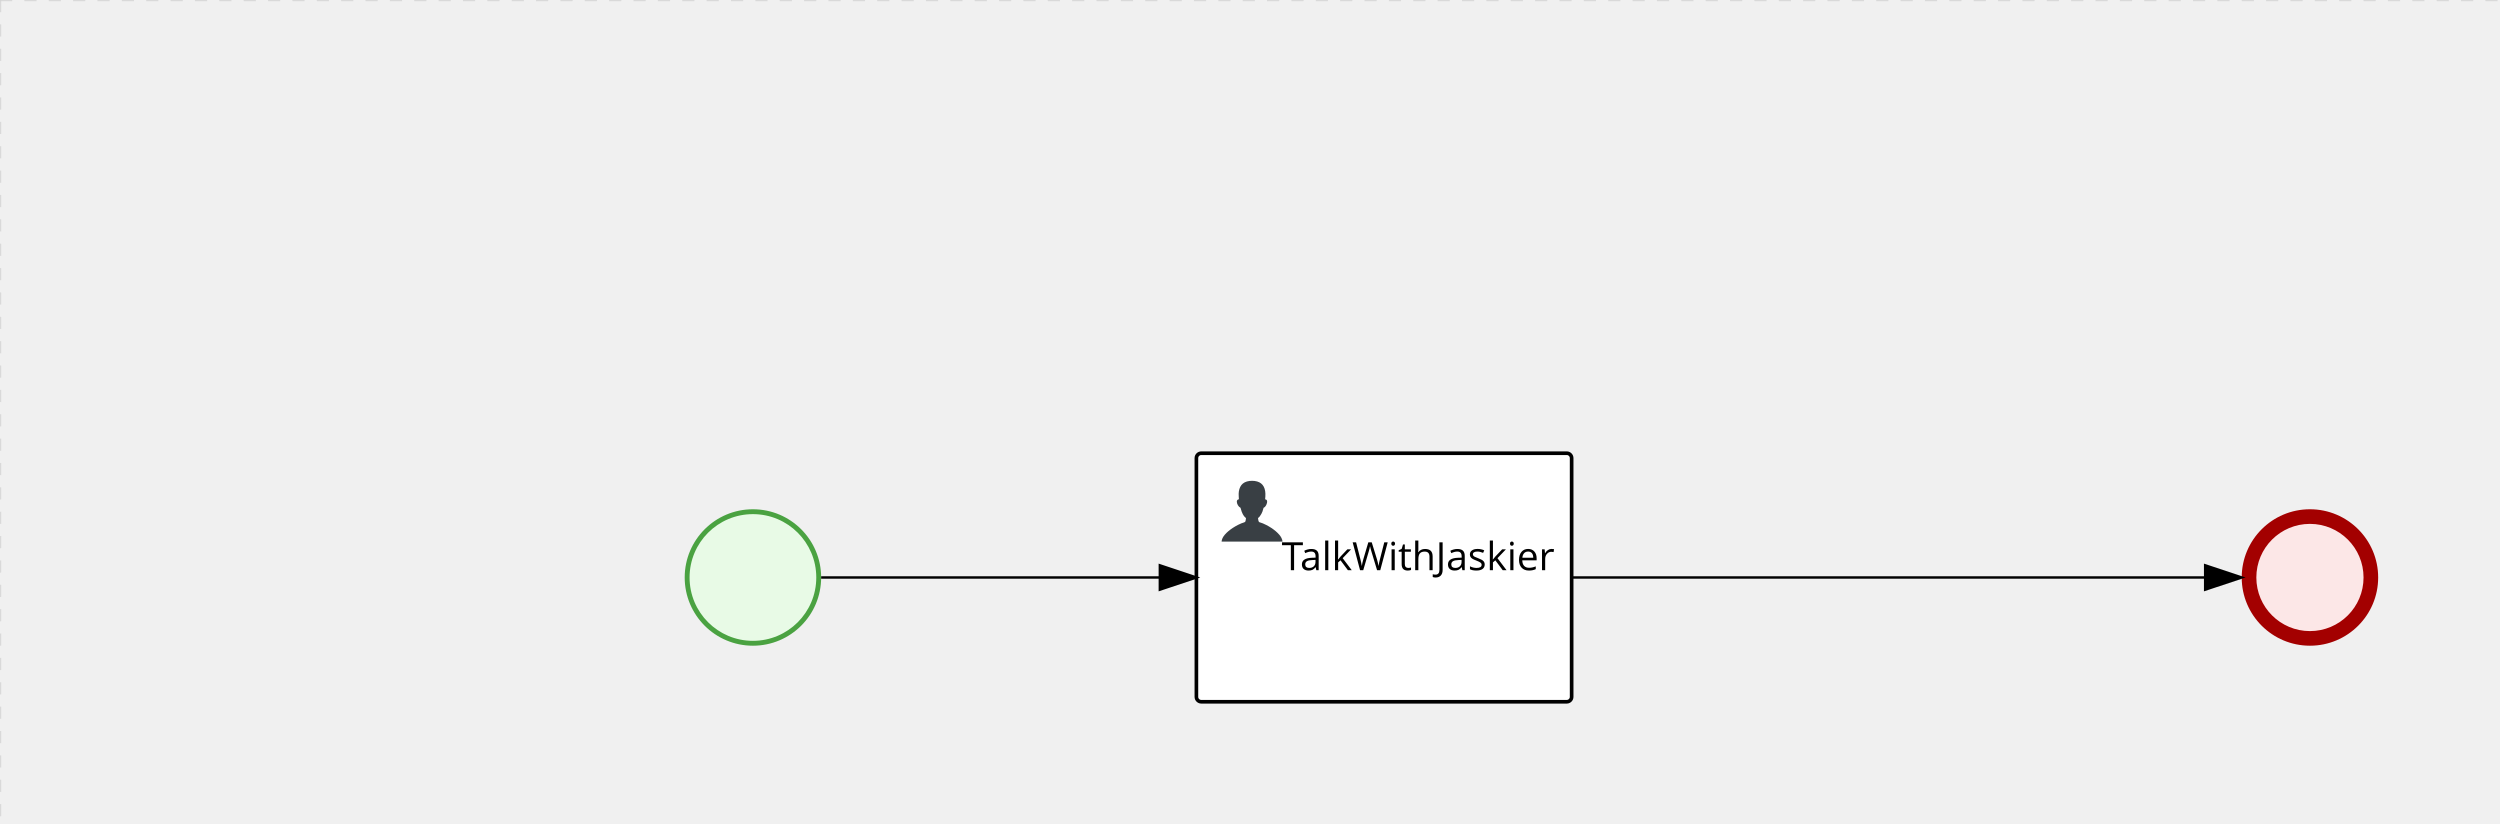
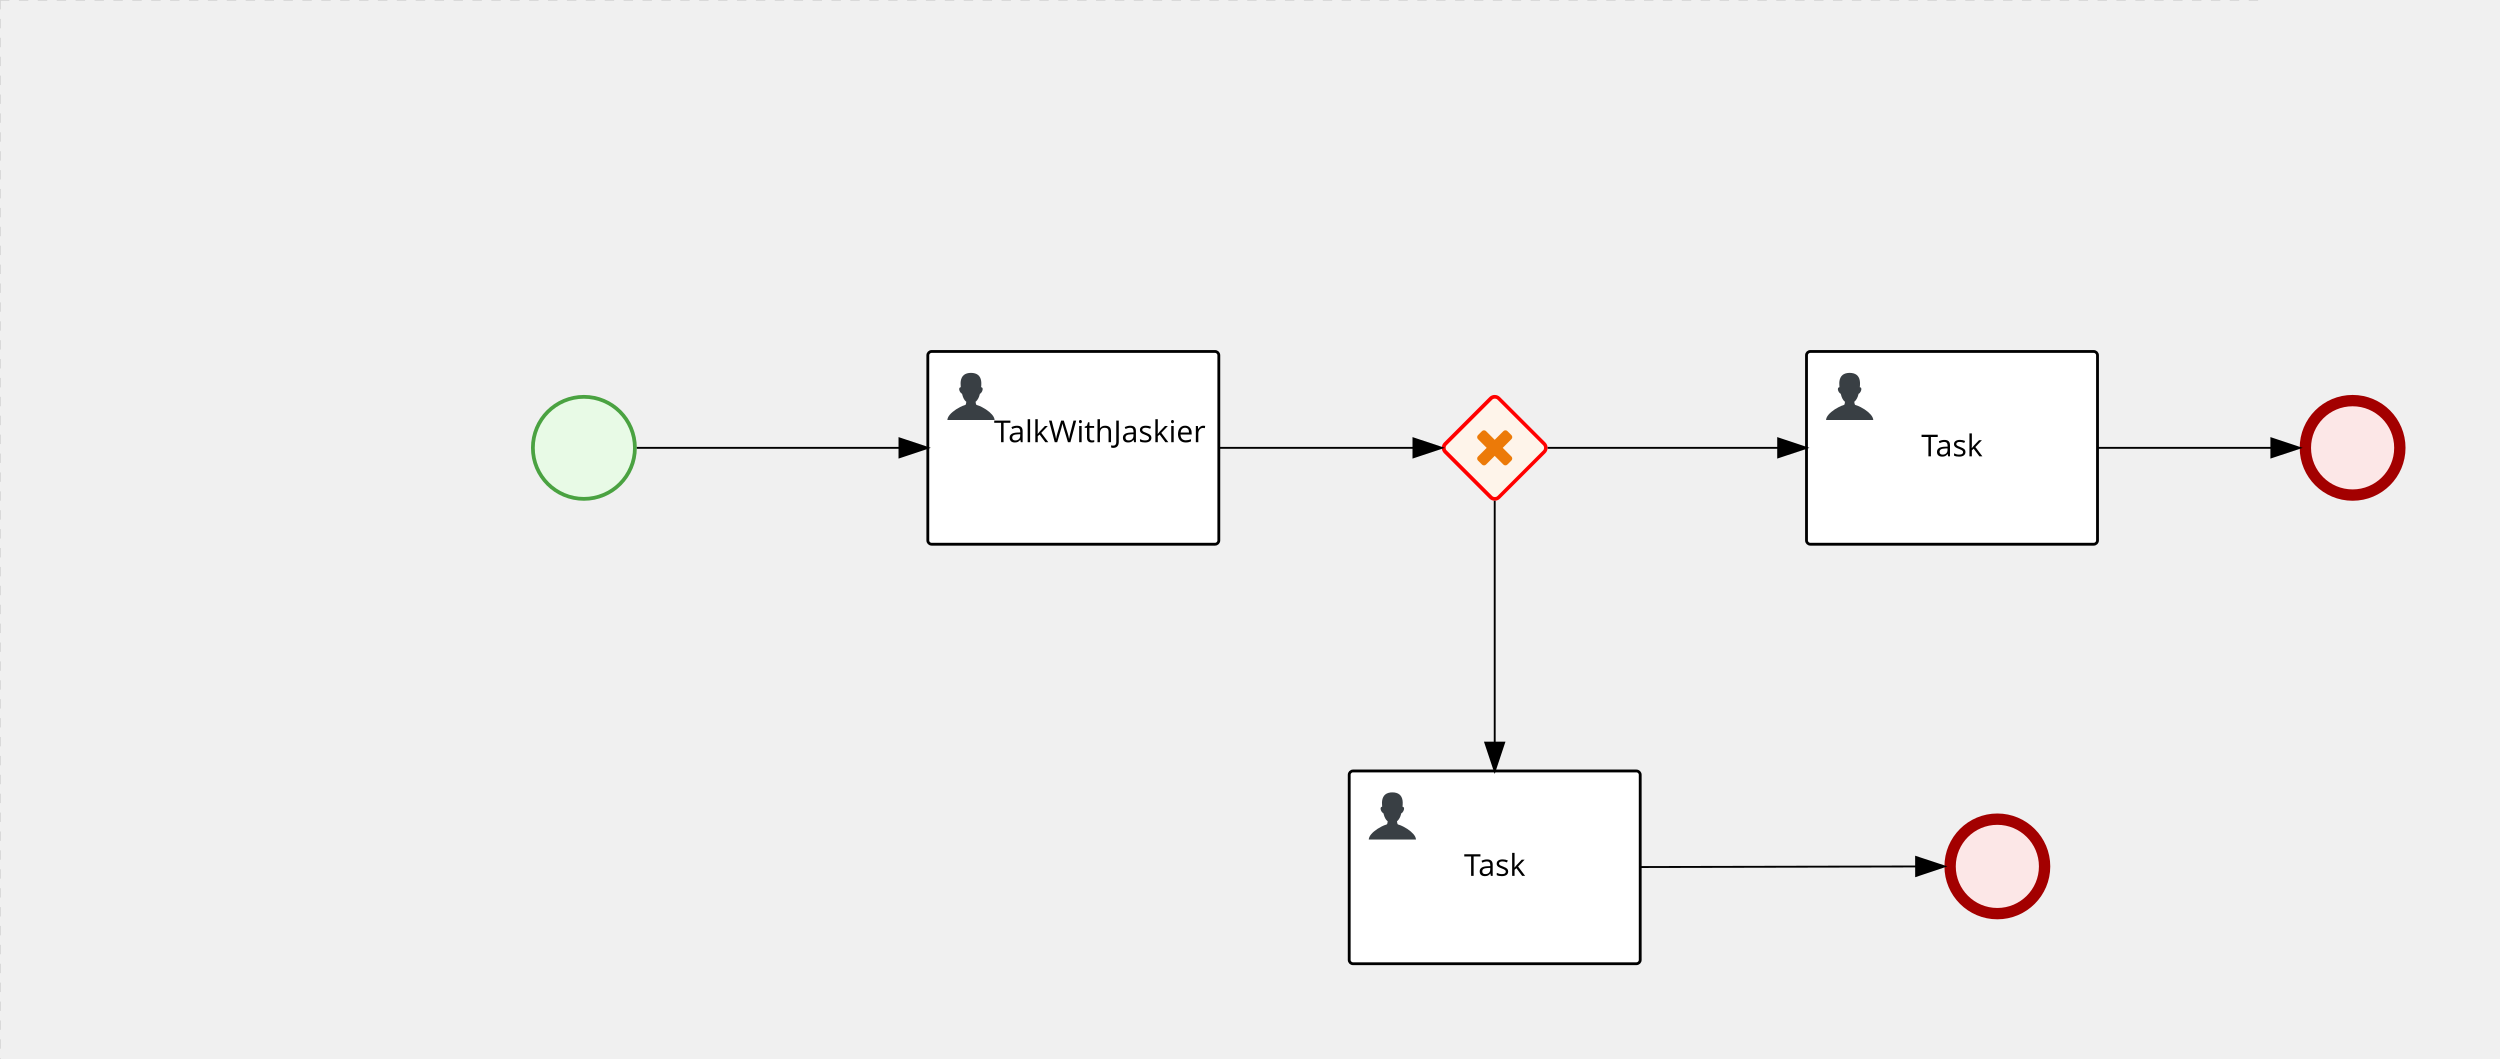
- <svg xmlns="http://www.w3.org/2000/svg" version="1.1" width="1026" height="338" viewBox="0 0 1026 338">
+ <svg xmlns="http://www.w3.org/2000/svg" version="1.1" width="1323" height="560" viewBox="0 0 1323 560">
  <defs />
  <g transform="matrix(1,0,0,1,0,0)">
    <g>
      <g>
        <g>
          <path fill="none" stroke="#d3d3d3" paint-order="fill stroke markers" d=" M 0 0 L 1200 0" stroke-miterlimit="10" stroke-opacity="0.8" stroke-dasharray="5" />
        </g>
        <g>
          <path fill="none" stroke="#d3d3d3" paint-order="fill stroke markers" d=" M 0 0 L 0 800" stroke-miterlimit="10" stroke-opacity="0.8" stroke-dasharray="5" />
        </g>
      </g>
      <g id="_DAFBB2BD-476E-4E87-8AC1-1C0683ED2C72" bpmn2nodeid="_DAFBB2BD-476E-4E87-8AC1-1C0683ED2C72" transform="matrix(1,0,0,1,281,209)">
        <g>
          <path fill="none" stroke="none" />
        </g>
        <g transform="matrix(0.125,0,0,0.125,0,0)">
          <g transform="matrix(1,0,0,1,0,0)">
            <path fill="#e8fae6" stroke="none" id="_DAFBB2BD-476E-4E87-8AC1-1C0683ED2C72?shapeType=BACKGROUND" paint-order="stroke fill markers" d=" M 0 0 M 444 224 C 444 263.9 434.2 300.8 414.4 334.5 C 394.7 368.2 368 394.9 334.4 414.5 C 300.8 434.1 263.9 444 224 444 C 184.1 444 147.2 434.2 113.5 414.4 C 79.8 394.7 53.1 368 33.5 334.4 C 13.9 300.8 4 263.9 4 224 C 4 184.1 13.8 147.2 33.6 113.5 C 53.4 79.8 80.1 53.1 113.6 33.5 C 147.1 13.9 184.1 4 224 4 C 263.9 4 300.8 13.8 334.5 33.6 C 368.2 53.4 394.9 80.1 414.5 113.6 C 434.1 147.1 444 184.1 444 224 Z" />
          </g>
          <g>
            <g transform="matrix(1,0,0,1,0,0)">
              <g transform="matrix(1,0,0,1,0,0)">
                <path fill="rgb(74,162,65)" stroke="none" id="_DAFBB2BD-476E-4E87-8AC1-1C0683ED2C72?shapeType=BORDER&amp;renderType=FILL" paint-order="stroke fill markers" d=" M 0 0 M 224 0 C 100.3 0 0 100.3 0 224 C 0 347.7 100.3 448 224 448 C 347.7 448 448 347.7 448 224 C 448 100.3 347.7 0 224 0 Z M 0 0 M 224 432 C 109.1 432 16 338.9 16 224 C 16 109.1 109.1 16 224 16 C 338.9 16 432 109.1 432 224 C 432 338.9 338.9 432 224 432 Z" />
              </g>
            </g>
          </g>
        </g>
        <g transform="matrix(1,0,0,1,28,61)" />
      </g>
      <g transform="matrix(1,0,0,1,281,209)" />
      <g id="_7F59CC30-43DF-49CC-982E-DDE4C0287242" bpmn2nodeid="_7F59CC30-43DF-49CC-982E-DDE4C0287242" transform="matrix(1,0,0,1,491,186)">
        <g>
          <path fill="none" stroke="none" />
        </g>
        <g transform="matrix(1,0,0,1,0,0)">
          <path fill="#ffffff" stroke="none" id="_7F59CC30-43DF-49CC-982E-DDE4C0287242?shapeType=BACKGROUND" paint-order="stroke fill markers" d=" M 2 0 L 152 0 L 152 0 A 2 2 0 0 1 154 2 L 154 100 L 154 100 A 2 2 0 0 1 152 102 L 2 102 L 2 102 A 2 2 0 0 1 0 100 L 0 2 L 0 2 A 2 2 0 0 1 2 0 Z" />
        </g>
        <g transform="matrix(1,0,0,1,0,0)">
          <path fill="none" stroke="rgb(0,0,0)" id="_7F59CC30-43DF-49CC-982E-DDE4C0287242?shapeType=BORDER&amp;renderType=STROKE" paint-order="fill stroke markers" d=" M 2 0 L 152 0 L 152 0 A 2 2 0 0 1 154 2 L 154 100 L 154 100 A 2 2 0 0 1 152 102 L 2 102 L 2 102 A 2 2 0 0 1 0 100 L 0 2 L 0 2 A 2 2 0 0 1 2 0 Z" stroke-miterlimit="10" stroke-width="1.5" stroke-dasharray="" />
        </g>
        <g>
          <g transform="matrix(0.06,0,0,0.06,9.4,9.4)">
            <g transform="matrix(1,0,0,1,0,0)">
              <path fill="#393f44" stroke="none" id="_7F59CC30-43DF-49CC-982E-DDE4C0287242_task__GyKt__MjBj" paint-order="stroke fill markers" d=" M 0 0 M 16 445.21 C 16 440.869 18.784 431.129 22.001 424.217 C 35.768 394.64 77.283 359.28 129 333.084 C 144.516 325.224 157.347 319.964 167.807 317.174 C 171.932 316.074 175.729 314.414 176.525 313.363 C 178.894 310.234 180.914 302.908 181.727 294.5 L 182.5 286.5 L 178.507 283.455 C 166.303 274.146 154.284 251.678 148.04 226.5 C 145.611 216.707 145.056 215.462 142.984 215.158 C 141.703 214.97 138.083 212.243 134.939 209.099 C 123.233 197.393 116.891 177.376 121.44 166.49 C 123.002 162.751 128.155 159.01 131.75 159.004 C 134.448 159 134.471 158.603 132.914 138.788 C 130.927 113.496 134.279 92.265 143.132 74.076 C 152.232 55.38 167.569 42.882 189.049 36.66 C 210.203 30.532 237.797 30.532 258.951 36.66 C 300.042 48.563 318.958 83.806 314.955 141 C 314.32 150.075 313.624 157.788 313.409 158.14 C 313.194 158.493 314.575 159.073 316.479 159.43 C 328.929 161.766 330.986 177.018 321.496 196.621 C 316.903 206.109 309.357 214.508 304.817 215.185 C 303.023 215.453 302.293 217.146 299.943 226.5 C 296.659 239.567 294.474 245.305 287.948 257.995 C 282.491 268.606 273.035 281.109 268.108 284.229 L 264.871 286.278 L 265.518 292.889 C 266.345 301.33 268.639 309.871 270.877 312.837 C 272.067 314.415 275.002 315.79 280.063 317.139 C 291.069 320.075 303.617 325.274 321 334.102 C 369.815 358.891 410.848 393.758 425.032 422.5 C 429.07 430.682 432 440.232 432 445.21 L 432 448 L 224 448 L 16 448 L 16 445.21 Z" />
            </g>
          </g>
        </g>
        <g transform="matrix(1,0,0,1,4.04,13.68)">
          <g transform="matrix(0.04,0,0,0.04,63.36,69.12)">
            <g transform="matrix(1,0,0,1,0,0)">
              <path fill="none" stroke="none" />
            </g>
            <g transform="matrix(1,0,0,1,0,0)">
              <path fill="none" stroke="none" />
            </g>
          </g>
        </g>
        <g transform="matrix(1,0,0,1,35,36)">
          <text fill="#000000" stroke="none" font-family="Open Sans" font-size="12pt" font-style="normal" font-weight="normal" text-decoration="normal" x="56" y="12" text-anchor="middle" dominant-baseline="alphabetic">TalkWithJaskier</text>
        </g>
      </g>
      <g id="_7C41607A-90FC-446A-82ED-A29CBDF6492E" bpmn2nodeid="_7C41607A-90FC-446A-82ED-A29CBDF6492E">
        <g>
          <path fill="none" stroke="rgb(0,0,0)" paint-order="fill stroke markers" d=" M 337 237 L 476 237" stroke-miterlimit="10" stroke-dasharray="" />
        </g>
        <g transform="matrix(1,0,0,1,337,237)" />
        <g transform="matrix(6.123233995736766e-17,1,-1,6.123233995736766e-17,491,232)">
          <path fill="rgb(0,0,0)" stroke="rgb(0,0,0)" paint-order="fill stroke markers" d=" M 10 15 L 0 15 L 5 0 Z" stroke-miterlimit="10" stroke-dasharray="" />
        </g>
        <g transform="matrix(1,0,0,1,337,227)" />
      </g>
-       <g id="_91428255-1338-4A9A-B798-C8CCBF6D3D6B" bpmn2nodeid="_91428255-1338-4A9A-B798-C8CCBF6D3D6B" transform="matrix(1,0,0,1,920,209)">
-         <g>
-           <path fill="none" stroke="none" />
-         </g>
-         <g transform="matrix(0.125,0,0,0.125,0,0)">
-           <g transform="matrix(1,0,0,1,0,0)">
-             <path fill="#fce7e7" stroke="none" id="_91428255-1338-4A9A-B798-C8CCBF6D3D6B?shapeType=BACKGROUND" paint-order="stroke fill markers" d=" M 0 0 M 444 224 C 444 263.9 434.2 300.8 414.4 334.5 C 394.7 368.2 368 394.9 334.4 414.5 C 300.8 434.1 263.9 444 224 444 C 184.1 444 147.2 434.2 113.5 414.4 C 79.8 394.7 53.1 368 33.5 334.4 C 13.9 300.8 4 263.9 4 224 C 4 184.1 13.8 147.2 33.6 113.5 C 53.4 79.8 80.1 53.1 113.6 33.5 C 147.1 13.9 184.1 4 224 4 C 263.9 4 300.8 13.8 334.5 33.6 C 368.2 53.4 394.9 80.1 414.5 113.6 C 434.1 147.1 444 184.1 444 224 Z" />
-           </g>
-           <g>
-             <g transform="matrix(1,0,0,1,0,0)">
-               <g transform="matrix(1,0,0,1,0,0)">
-                 <path fill="rgb(163,0,0)" stroke="none" id="_91428255-1338-4A9A-B798-C8CCBF6D3D6B?shapeType=BORDER&amp;renderType=FILL" paint-order="stroke fill markers" d=" M 0 0 M 224 0 C 100.3 0 0 100.3 0 224 C 0 347.7 100.3 448 224 448 C 347.7 448 448 347.7 448 224 C 448 100.3 347.7 0 224 0 Z M 0 0 M 224 400 C 126.8 400 48 321.2 48 224 C 48 126.8 126.8 48 224 48 C 321.2 48 400 126.8 400 224 C 400 321.2 321.2 400 224 400 Z" />
-               </g>
-             </g>
-           </g>
-         </g>
-         <g transform="matrix(1,0,0,1,28,61)" />
-       </g>
-       <g transform="matrix(1,0,0,1,920,209)" />
+       <g transform="matrix(1,0,0,1,491,186)" />
+       <g id="_71166592-6092-4B59-A8D9-CCEB730869D2" bpmn2nodeid="_71166592-6092-4B59-A8D9-CCEB730869D2" transform="matrix(1,0,0,1,763,209)">
+         <g>
+           <path fill="none" stroke="none" />
+         </g>
+         <g transform="matrix(0.125,0,0,0.125,0,0)">
+           <g transform="matrix(1,0,0,1,0,0)">
+             <path fill="#fef4ea" stroke="none" id="_71166592-6092-4B59-A8D9-CCEB730869D2?shapeType=BACKGROUND" paint-order="stroke fill markers" d=" M 0 0 M 224.4 4.3 C 216.4 4.3 208.4 7.3 202.3 13.4 L 13.5 202.2 C 1.3 214.4 1.3 234.2 13.5 246.4 L 202.2 435.1 C 208.3 441.2 216.4 444.2 224.3 444.2 C 232.2 444.2 240.3 441.2 246.4 435.1 L 435.1 246.4 C 447.3 234.2 447.3 214.4 435.1 202.2 L 246.5 13.4 C 240.4 7.3 232.4 4.3 224.4 4.3 L 224.4 4.3 Z" />
+           </g>
+           <g>
+             <g transform="matrix(1,0,0,1,0,0)">
+               <g transform="matrix(1,0,0,1,0,0)">
+                 <path fill="rgb(255,0,0)" stroke="none" id="_71166592-6092-4B59-A8D9-CCEB730869D2?shapeType=BORDER&amp;renderType=FILL" paint-order="stroke fill markers" d=" M 0 0 M 20.8 212.7 L 213.3 20.2 C 219.6 13.9 229.7 13.9 235.9 20.2 L 428.4 212.7 C 434.7 219 434.7 229.1 428.4 235.3 L 235.9 427.8 C 229.6 434.1 219.5 434.1 213.3 427.8 L 20.8 235.3 C 14.5 229.1 14.5 218.9 20.8 212.7 L 20.8 212.7 Z M 0 0 M 0 224 C 0 232.1 3.1 240.3 9.3 246.5 L 201.5 438.7 C 213.9 451.1 234.1 451.1 246.5 438.7 L 438.7 246.5 C 444.9 240.3 448 232.1 448 224 C 448 215.9 444.9 207.7 438.7 201.5 L 246.5 9.3 C 234.1 -3.1 213.9 -3.1 201.5 9.3 L 9.3 201.5 C 3.1 207.7 0 215.9 0 224 L 0 224 Z" />
+               </g>
+             </g>
+           </g>
+           <g>
+             <g transform="matrix(1,0,0,1,0,0)">
+               <g transform="matrix(1,0,0,1,0,0)">
+                 <path fill="#ec7a08" stroke="none" id="_71166592-6092-4B59-A8D9-CCEB730869D2_exclusive" paint-order="stroke fill markers" d=" M 0 0 M 298.2 269.2 C 298.2 272.6 297.1 275.3 294.7 277.7 L 277.7 294.7 C 275.3 297.1 272.6 298.2 269.2 298.2 C 265.8 298.2 263.1 297.1 260.7 294.7 L 224 258 L 187.2 294.8 C 184.8 297.2 182.1 298.3 178.7 298.3 C 175.3 298.3 172.6 297.2 170.2 294.8 L 153.2 277.8 C 150.8 275.4 149.7 272.7 149.7 269.3 C 149.7 265.9 150.8 263.2 153.2 260.8 L 190 224 L 153.2 187.2 C 150.8 184.8 149.7 182 149.7 178.7 C 149.7 175.3 150.8 172.5 153.2 170.2 L 170.2 153.2 C 172.6 150.8 175.3 149.7 178.7 149.7 C 182.1 149.7 184.8 150.8 187.2 153.2 L 224 190 L 260.8 153.2 C 263.2 150.8 265.9 149.7 269.3 149.7 C 272.7 149.7 275.4 150.8 277.8 153.2 L 294.8 170.2 C 297.2 172.5 298.3 175.3 298.3 178.7 C 298.3 182 297.2 184.8 294.8 187.2 L 258 224 L 294.8 260.8 C 297.1 263.1 298.2 265.9 298.2 269.2 Z" />
+               </g>
+             </g>
+           </g>
+         </g>
+         <g transform="matrix(1,0,0,1,28,61)" />
+       </g>
      <g id="_C95059AD-DD64-4E63-8D31-F35CAB63B935" bpmn2nodeid="_C95059AD-DD64-4E63-8D31-F35CAB63B935">
        <g>
-           <path fill="none" stroke="rgb(0,0,0)" paint-order="fill stroke markers" d=" M 645 237 L 905 237" stroke-miterlimit="10" stroke-dasharray="" />
+           <path fill="none" stroke="rgb(0,0,0)" paint-order="fill stroke markers" d=" M 645 237 L 748 237" stroke-miterlimit="10" stroke-dasharray="" />
        </g>
        <g transform="matrix(1,0,0,1,645,237)" />
-         <g transform="matrix(6.123233995736766e-17,1,-1,6.123233995736766e-17,920,232)">
-           <path fill="rgb(0,0,0)" stroke="rgb(0,0,0)" paint-order="fill stroke markers" d=" M 10 15 L 0 15 L 5 0 Z" stroke-miterlimit="10" stroke-dasharray="" />
-         </g>
-         <g transform="matrix(1,0,0,1,682.5,227)" />
-       </g>
-       <g transform="matrix(1,0,0,1,491,186)" />
+         <g transform="matrix(6.123233995736766e-17,1,-1,6.123233995736766e-17,763,232)">
+           <path fill="rgb(0,0,0)" stroke="rgb(0,0,0)" paint-order="fill stroke markers" d=" M 10 15 L 0 15 L 5 0 Z" stroke-miterlimit="10" stroke-dasharray="" />
+         </g>
+         <g transform="matrix(1,0,0,1,645,227)" />
+       </g>
+       <g transform="matrix(1,0,0,1,763,209)" />
+       <g id="_1CC3B089-9F52-4176-A98E-0FD5A11568C2" bpmn2nodeid="_1CC3B089-9F52-4176-A98E-0FD5A11568C2" transform="matrix(1,0,0,1,956,186)">
+         <g>
+           <path fill="none" stroke="none" />
+         </g>
+         <g transform="matrix(1,0,0,1,0,0)">
+           <path fill="#ffffff" stroke="none" id="_1CC3B089-9F52-4176-A98E-0FD5A11568C2?shapeType=BACKGROUND" paint-order="stroke fill markers" d=" M 2 0 L 152 0 L 152 0 A 2 2 0 0 1 154 2 L 154 100 L 154 100 A 2 2 0 0 1 152 102 L 2 102 L 2 102 A 2 2 0 0 1 0 100 L 0 2 L 0 2 A 2 2 0 0 1 2 0 Z" />
+         </g>
+         <g transform="matrix(1,0,0,1,0,0)">
+           <path fill="none" stroke="rgb(0,0,0)" id="_1CC3B089-9F52-4176-A98E-0FD5A11568C2?shapeType=BORDER&amp;renderType=STROKE" paint-order="fill stroke markers" d=" M 2 0 L 152 0 L 152 0 A 2 2 0 0 1 154 2 L 154 100 L 154 100 A 2 2 0 0 1 152 102 L 2 102 L 2 102 A 2 2 0 0 1 0 100 L 0 2 L 0 2 A 2 2 0 0 1 2 0 Z" stroke-miterlimit="10" stroke-width="1.5" stroke-dasharray="" />
+         </g>
+         <g>
+           <g transform="matrix(0.06,0,0,0.06,9.4,9.4)">
+             <g transform="matrix(1,0,0,1,0,0)">
+               <path fill="#393f44" stroke="none" id="_1CC3B089-9F52-4176-A98E-0FD5A11568C2_task__GyKt__MjBj" paint-order="stroke fill markers" d=" M 0 0 M 16 445.21 C 16 440.869 18.784 431.129 22.001 424.217 C 35.768 394.64 77.283 359.28 129 333.084 C 144.516 325.224 157.347 319.964 167.807 317.174 C 171.932 316.074 175.729 314.414 176.525 313.363 C 178.894 310.234 180.914 302.908 181.727 294.5 L 182.5 286.5 L 178.507 283.455 C 166.303 274.146 154.284 251.678 148.04 226.5 C 145.611 216.707 145.056 215.462 142.984 215.158 C 141.703 214.97 138.083 212.243 134.939 209.099 C 123.233 197.393 116.891 177.376 121.44 166.49 C 123.002 162.751 128.155 159.01 131.75 159.004 C 134.448 159 134.471 158.603 132.914 138.788 C 130.927 113.496 134.279 92.265 143.132 74.076 C 152.232 55.38 167.569 42.882 189.049 36.66 C 210.203 30.532 237.797 30.532 258.951 36.66 C 300.042 48.563 318.958 83.806 314.955 141 C 314.32 150.075 313.624 157.788 313.409 158.14 C 313.194 158.493 314.575 159.073 316.479 159.43 C 328.929 161.766 330.986 177.018 321.496 196.621 C 316.903 206.109 309.357 214.508 304.817 215.185 C 303.023 215.453 302.293 217.146 299.943 226.5 C 296.659 239.567 294.474 245.305 287.948 257.995 C 282.491 268.606 273.035 281.109 268.108 284.229 L 264.871 286.278 L 265.518 292.889 C 266.345 301.33 268.639 309.871 270.877 312.837 C 272.067 314.415 275.002 315.79 280.063 317.139 C 291.069 320.075 303.617 325.274 321 334.102 C 369.815 358.891 410.848 393.758 425.032 422.5 C 429.07 430.682 432 440.232 432 445.21 L 432 448 L 224 448 L 16 448 L 16 445.21 Z" />
+             </g>
+           </g>
+         </g>
+         <g transform="matrix(1,0,0,1,4.04,13.68)">
+           <g transform="matrix(0.04,0,0,0.04,63.36,69.12)">
+             <g transform="matrix(1,0,0,1,0,0)">
+               <path fill="none" stroke="none" />
+             </g>
+             <g transform="matrix(1,0,0,1,0,0)">
+               <path fill="none" stroke="none" />
+             </g>
+           </g>
+         </g>
+         <g transform="matrix(1,0,0,1,60.75,43.5)">
+           <text fill="#000000" stroke="none" font-family="Open Sans" font-size="12pt" font-style="normal" font-weight="normal" text-decoration="normal" x="16.25" y="12" text-anchor="middle" dominant-baseline="alphabetic">Task</text>
+         </g>
+       </g>
+       <g transform="matrix(1,0,0,1,956,186)" />
+       <g id="_6E37BB09-3448-4428-A1C0-3F581AE1198B" bpmn2nodeid="_6E37BB09-3448-4428-A1C0-3F581AE1198B">
+         <g>
+           <path fill="none" stroke="rgb(0,0,0)" paint-order="fill stroke markers" d=" M 819 237 L 941 237" stroke-miterlimit="10" stroke-dasharray="" />
+         </g>
+         <g transform="matrix(1,0,0,1,819,237)" />
+         <g transform="matrix(6.123233995736766e-17,1,-1,6.123233995736766e-17,956,232)">
+           <path fill="rgb(0,0,0)" stroke="rgb(0,0,0)" paint-order="fill stroke markers" d=" M 10 15 L 0 15 L 5 0 Z" stroke-miterlimit="10" stroke-dasharray="" />
+         </g>
+         <g transform="matrix(1,0,0,1,819,227)" />
+       </g>
+       <g id="_9B4E5543-F7F6-4635-8EE6-D5426DBCB637" bpmn2nodeid="_9B4E5543-F7F6-4635-8EE6-D5426DBCB637" transform="matrix(1,0,0,1,1217,209)">
+         <g>
+           <path fill="none" stroke="none" />
+         </g>
+         <g transform="matrix(0.125,0,0,0.125,0,0)">
+           <g transform="matrix(1,0,0,1,0,0)">
+             <path fill="#fce7e7" stroke="none" id="_9B4E5543-F7F6-4635-8EE6-D5426DBCB637?shapeType=BACKGROUND" paint-order="stroke fill markers" d=" M 0 0 M 444 224 C 444 263.9 434.2 300.8 414.4 334.5 C 394.7 368.2 368 394.9 334.4 414.5 C 300.8 434.1 263.9 444 224 444 C 184.1 444 147.2 434.2 113.5 414.4 C 79.8 394.7 53.1 368 33.5 334.4 C 13.9 300.8 4 263.9 4 224 C 4 184.1 13.8 147.2 33.6 113.5 C 53.4 79.8 80.1 53.1 113.6 33.5 C 147.1 13.9 184.1 4 224 4 C 263.9 4 300.8 13.8 334.5 33.6 C 368.2 53.4 394.9 80.1 414.5 113.6 C 434.1 147.1 444 184.1 444 224 Z" />
+           </g>
+           <g>
+             <g transform="matrix(1,0,0,1,0,0)">
+               <g transform="matrix(1,0,0,1,0,0)">
+                 <path fill="rgb(163,0,0)" stroke="none" id="_9B4E5543-F7F6-4635-8EE6-D5426DBCB637?shapeType=BORDER&amp;renderType=FILL" paint-order="stroke fill markers" d=" M 0 0 M 224 0 C 100.3 0 0 100.3 0 224 C 0 347.7 100.3 448 224 448 C 347.7 448 448 347.7 448 224 C 448 100.3 347.7 0 224 0 Z M 0 0 M 224 400 C 126.8 400 48 321.2 48 224 C 48 126.8 126.8 48 224 48 C 321.2 48 400 126.8 400 224 C 400 321.2 321.2 400 224 400 Z" />
+               </g>
+             </g>
+           </g>
+         </g>
+         <g transform="matrix(1,0,0,1,28,61)" />
+       </g>
+       <g transform="matrix(1,0,0,1,1217,209)" />
+       <g id="_DD395CCE-70AE-4A11-9C5C-30316E91B7EF" bpmn2nodeid="_DD395CCE-70AE-4A11-9C5C-30316E91B7EF">
+         <g>
+           <path fill="none" stroke="rgb(0,0,0)" paint-order="fill stroke markers" d=" M 1110 237 L 1202 237" stroke-miterlimit="10" stroke-dasharray="" />
+         </g>
+         <g transform="matrix(1,0,0,1,1110,237)" />
+         <g transform="matrix(6.123233995736766e-17,1,-1,6.123233995736766e-17,1217,232)">
+           <path fill="rgb(0,0,0)" stroke="rgb(0,0,0)" paint-order="fill stroke markers" d=" M 10 15 L 0 15 L 5 0 Z" stroke-miterlimit="10" stroke-dasharray="" />
+         </g>
+         <g transform="matrix(1,0,0,1,1110,227)" />
+       </g>
+       <g id="_9DDF51F6-13CE-4DB2-B1C0-4B5EF98D7B65" bpmn2nodeid="_9DDF51F6-13CE-4DB2-B1C0-4B5EF98D7B65" transform="matrix(1,0,0,1,1029,430.5)">
+         <g>
+           <path fill="none" stroke="none" />
+         </g>
+         <g transform="matrix(0.125,0,0,0.125,0,0)">
+           <g transform="matrix(1,0,0,1,0,0)">
+             <path fill="#fce7e7" stroke="none" id="_9DDF51F6-13CE-4DB2-B1C0-4B5EF98D7B65?shapeType=BACKGROUND" paint-order="stroke fill markers" d=" M 0 0 M 444 224 C 444 263.9 434.2 300.8 414.4 334.5 C 394.7 368.2 368 394.9 334.4 414.5 C 300.8 434.1 263.9 444 224 444 C 184.1 444 147.2 434.2 113.5 414.4 C 79.8 394.7 53.1 368 33.5 334.4 C 13.9 300.8 4 263.9 4 224 C 4 184.1 13.8 147.2 33.6 113.5 C 53.4 79.8 80.1 53.1 113.6 33.5 C 147.1 13.9 184.1 4 224 4 C 263.9 4 300.8 13.8 334.5 33.6 C 368.2 53.4 394.9 80.1 414.5 113.6 C 434.1 147.1 444 184.1 444 224 Z" />
+           </g>
+           <g>
+             <g transform="matrix(1,0,0,1,0,0)">
+               <g transform="matrix(1,0,0,1,0,0)">
+                 <path fill="rgb(163,0,0)" stroke="none" id="_9DDF51F6-13CE-4DB2-B1C0-4B5EF98D7B65?shapeType=BORDER&amp;renderType=FILL" paint-order="stroke fill markers" d=" M 0 0 M 224 0 C 100.3 0 0 100.3 0 224 C 0 347.7 100.3 448 224 448 C 347.7 448 448 347.7 448 224 C 448 100.3 347.7 0 224 0 Z M 0 0 M 224 400 C 126.8 400 48 321.2 48 224 C 48 126.8 126.8 48 224 48 C 321.2 48 400 126.8 400 224 C 400 321.2 321.2 400 224 400 Z" />
+               </g>
+             </g>
+           </g>
+         </g>
+         <g transform="matrix(1,0,0,1,28,61)" />
+       </g>
+       <g transform="matrix(1,0,0,1,1029,430.5)" />
+       <g id="_888A6C4F-564A-464E-A933-5C7228E939D3" bpmn2nodeid="_888A6C4F-564A-464E-A933-5C7228E939D3" transform="matrix(1,0,0,1,714,408)">
+         <g>
+           <path fill="none" stroke="none" />
+         </g>
+         <g transform="matrix(1,0,0,1,0,0)">
+           <path fill="#ffffff" stroke="none" id="_888A6C4F-564A-464E-A933-5C7228E939D3?shapeType=BACKGROUND" paint-order="stroke fill markers" d=" M 2 0 L 152 0 L 152 0 A 2 2 0 0 1 154 2 L 154 100 L 154 100 A 2 2 0 0 1 152 102 L 2 102 L 2 102 A 2 2 0 0 1 0 100 L 0 2 L 0 2 A 2 2 0 0 1 2 0 Z" />
+         </g>
+         <g transform="matrix(1,0,0,1,0,0)">
+           <path fill="none" stroke="rgb(0,0,0)" id="_888A6C4F-564A-464E-A933-5C7228E939D3?shapeType=BORDER&amp;renderType=STROKE" paint-order="fill stroke markers" d=" M 2 0 L 152 0 L 152 0 A 2 2 0 0 1 154 2 L 154 100 L 154 100 A 2 2 0 0 1 152 102 L 2 102 L 2 102 A 2 2 0 0 1 0 100 L 0 2 L 0 2 A 2 2 0 0 1 2 0 Z" stroke-miterlimit="10" stroke-width="1.5" stroke-dasharray="" />
+         </g>
+         <g>
+           <g transform="matrix(0.06,0,0,0.06,9.4,9.4)">
+             <g transform="matrix(1,0,0,1,0,0)">
+               <path fill="#393f44" stroke="none" id="_888A6C4F-564A-464E-A933-5C7228E939D3_task__GyKt__MjBj" paint-order="stroke fill markers" d=" M 0 0 M 16 445.21 C 16 440.869 18.784 431.129 22.001 424.217 C 35.768 394.64 77.283 359.28 129 333.084 C 144.516 325.224 157.347 319.964 167.807 317.174 C 171.932 316.074 175.729 314.414 176.525 313.363 C 178.894 310.234 180.914 302.908 181.727 294.5 L 182.5 286.5 L 178.507 283.455 C 166.303 274.146 154.284 251.678 148.04 226.5 C 145.611 216.707 145.056 215.462 142.984 215.158 C 141.703 214.97 138.083 212.243 134.939 209.099 C 123.233 197.393 116.891 177.376 121.44 166.49 C 123.002 162.751 128.155 159.01 131.75 159.004 C 134.448 159 134.471 158.603 132.914 138.788 C 130.927 113.496 134.279 92.265 143.132 74.076 C 152.232 55.38 167.569 42.882 189.049 36.66 C 210.203 30.532 237.797 30.532 258.951 36.66 C 300.042 48.563 318.958 83.806 314.955 141 C 314.32 150.075 313.624 157.788 313.409 158.14 C 313.194 158.493 314.575 159.073 316.479 159.43 C 328.929 161.766 330.986 177.018 321.496 196.621 C 316.903 206.109 309.357 214.508 304.817 215.185 C 303.023 215.453 302.293 217.146 299.943 226.5 C 296.659 239.567 294.474 245.305 287.948 257.995 C 282.491 268.606 273.035 281.109 268.108 284.229 L 264.871 286.278 L 265.518 292.889 C 266.345 301.33 268.639 309.871 270.877 312.837 C 272.067 314.415 275.002 315.79 280.063 317.139 C 291.069 320.075 303.617 325.274 321 334.102 C 369.815 358.891 410.848 393.758 425.032 422.5 C 429.07 430.682 432 440.232 432 445.21 L 432 448 L 224 448 L 16 448 L 16 445.21 Z" />
+             </g>
+           </g>
+         </g>
+         <g transform="matrix(1,0,0,1,4.04,13.68)">
+           <g transform="matrix(0.04,0,0,0.04,63.36,69.12)">
+             <g transform="matrix(1,0,0,1,0,0)">
+               <path fill="none" stroke="none" />
+             </g>
+             <g transform="matrix(1,0,0,1,0,0)">
+               <path fill="none" stroke="none" />
+             </g>
+           </g>
+         </g>
+         <g transform="matrix(1,0,0,1,60.75,43.5)">
+           <text fill="#000000" stroke="none" font-family="Open Sans" font-size="12pt" font-style="normal" font-weight="normal" text-decoration="normal" x="16.25" y="12" text-anchor="middle" dominant-baseline="alphabetic">Task</text>
+         </g>
+       </g>
+       <g id="_38CDEB63-A80C-4177-A72F-C355502EE0C9" bpmn2nodeid="_38CDEB63-A80C-4177-A72F-C355502EE0C9">
+         <g>
+           <path fill="none" stroke="rgb(0,0,0)" paint-order="fill stroke markers" d=" M 791 265 L 791 393" stroke-miterlimit="10" stroke-dasharray="" />
+         </g>
+         <g transform="matrix(1,0,0,1,791,265)" />
+         <g transform="matrix(-1,1.2246467991473532e-16,-1.2246467991473532e-16,-1,796,408)">
+           <path fill="rgb(0,0,0)" stroke="rgb(0,0,0)" paint-order="fill stroke markers" d=" M 10 15 L 0 15 L 5 0 Z" stroke-miterlimit="10" stroke-dasharray="" />
+         </g>
+         <g transform="matrix(1,0,0,1,801,336.5)" />
+       </g>
+       <g transform="matrix(1,0,0,1,714,408)" />
+       <g id="_96AF2635-DC2F-4040-B321-74EDE12BDDD4" bpmn2nodeid="_96AF2635-DC2F-4040-B321-74EDE12BDDD4">
+         <g>
+           <path fill="none" stroke="rgb(0,0,0)" paint-order="fill stroke markers" d=" M 868 458.838 L 1014 458.532" stroke-miterlimit="10" stroke-dasharray="" />
+         </g>
+         <g transform="matrix(1,0,0,1,868,458.8382)" />
+         <g transform="matrix(0.002100836,0.9999978,-0.9999978,0.002100836,1028.989,453.5)">
+           <path fill="rgb(0,0,0)" stroke="rgb(0,0,0)" paint-order="fill stroke markers" d=" M 10 15 L 0 15 L 5 0 Z" stroke-miterlimit="10" stroke-dasharray="" />
+         </g>
+         <g transform="matrix(1,0,0,1,868.021,448.6691)" />
+       </g>
    </g>
  </g>
</svg>
